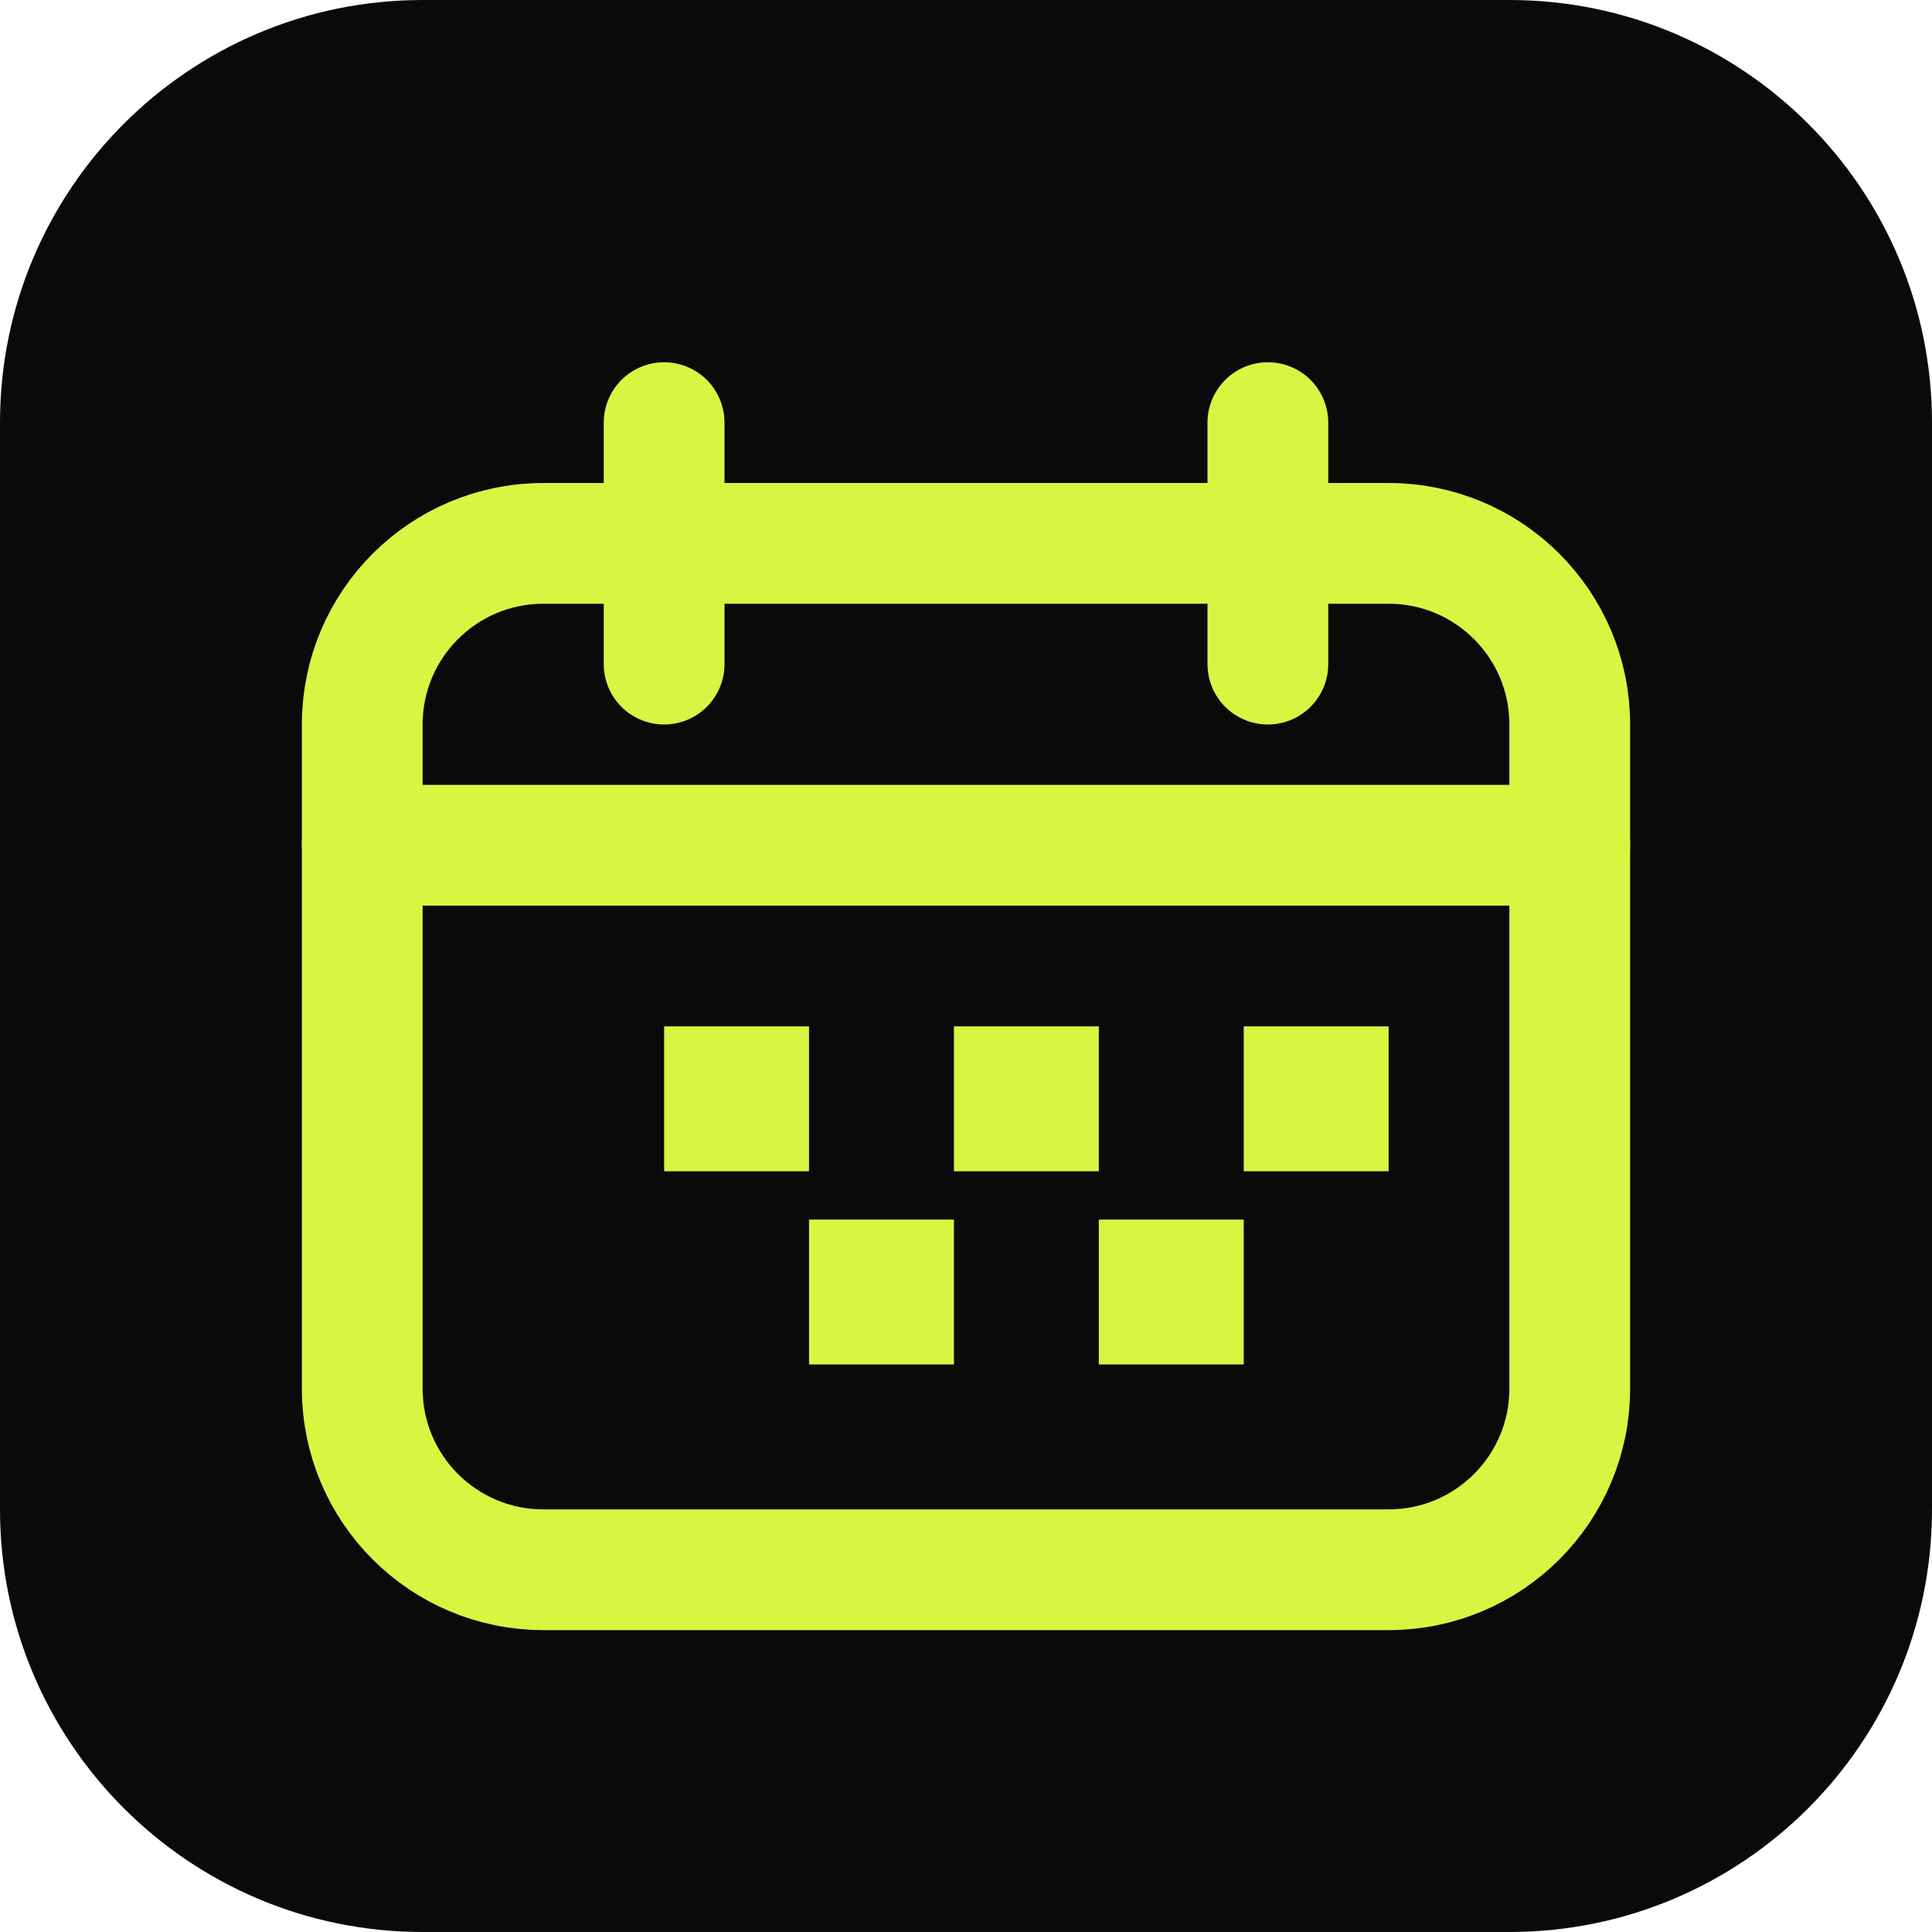
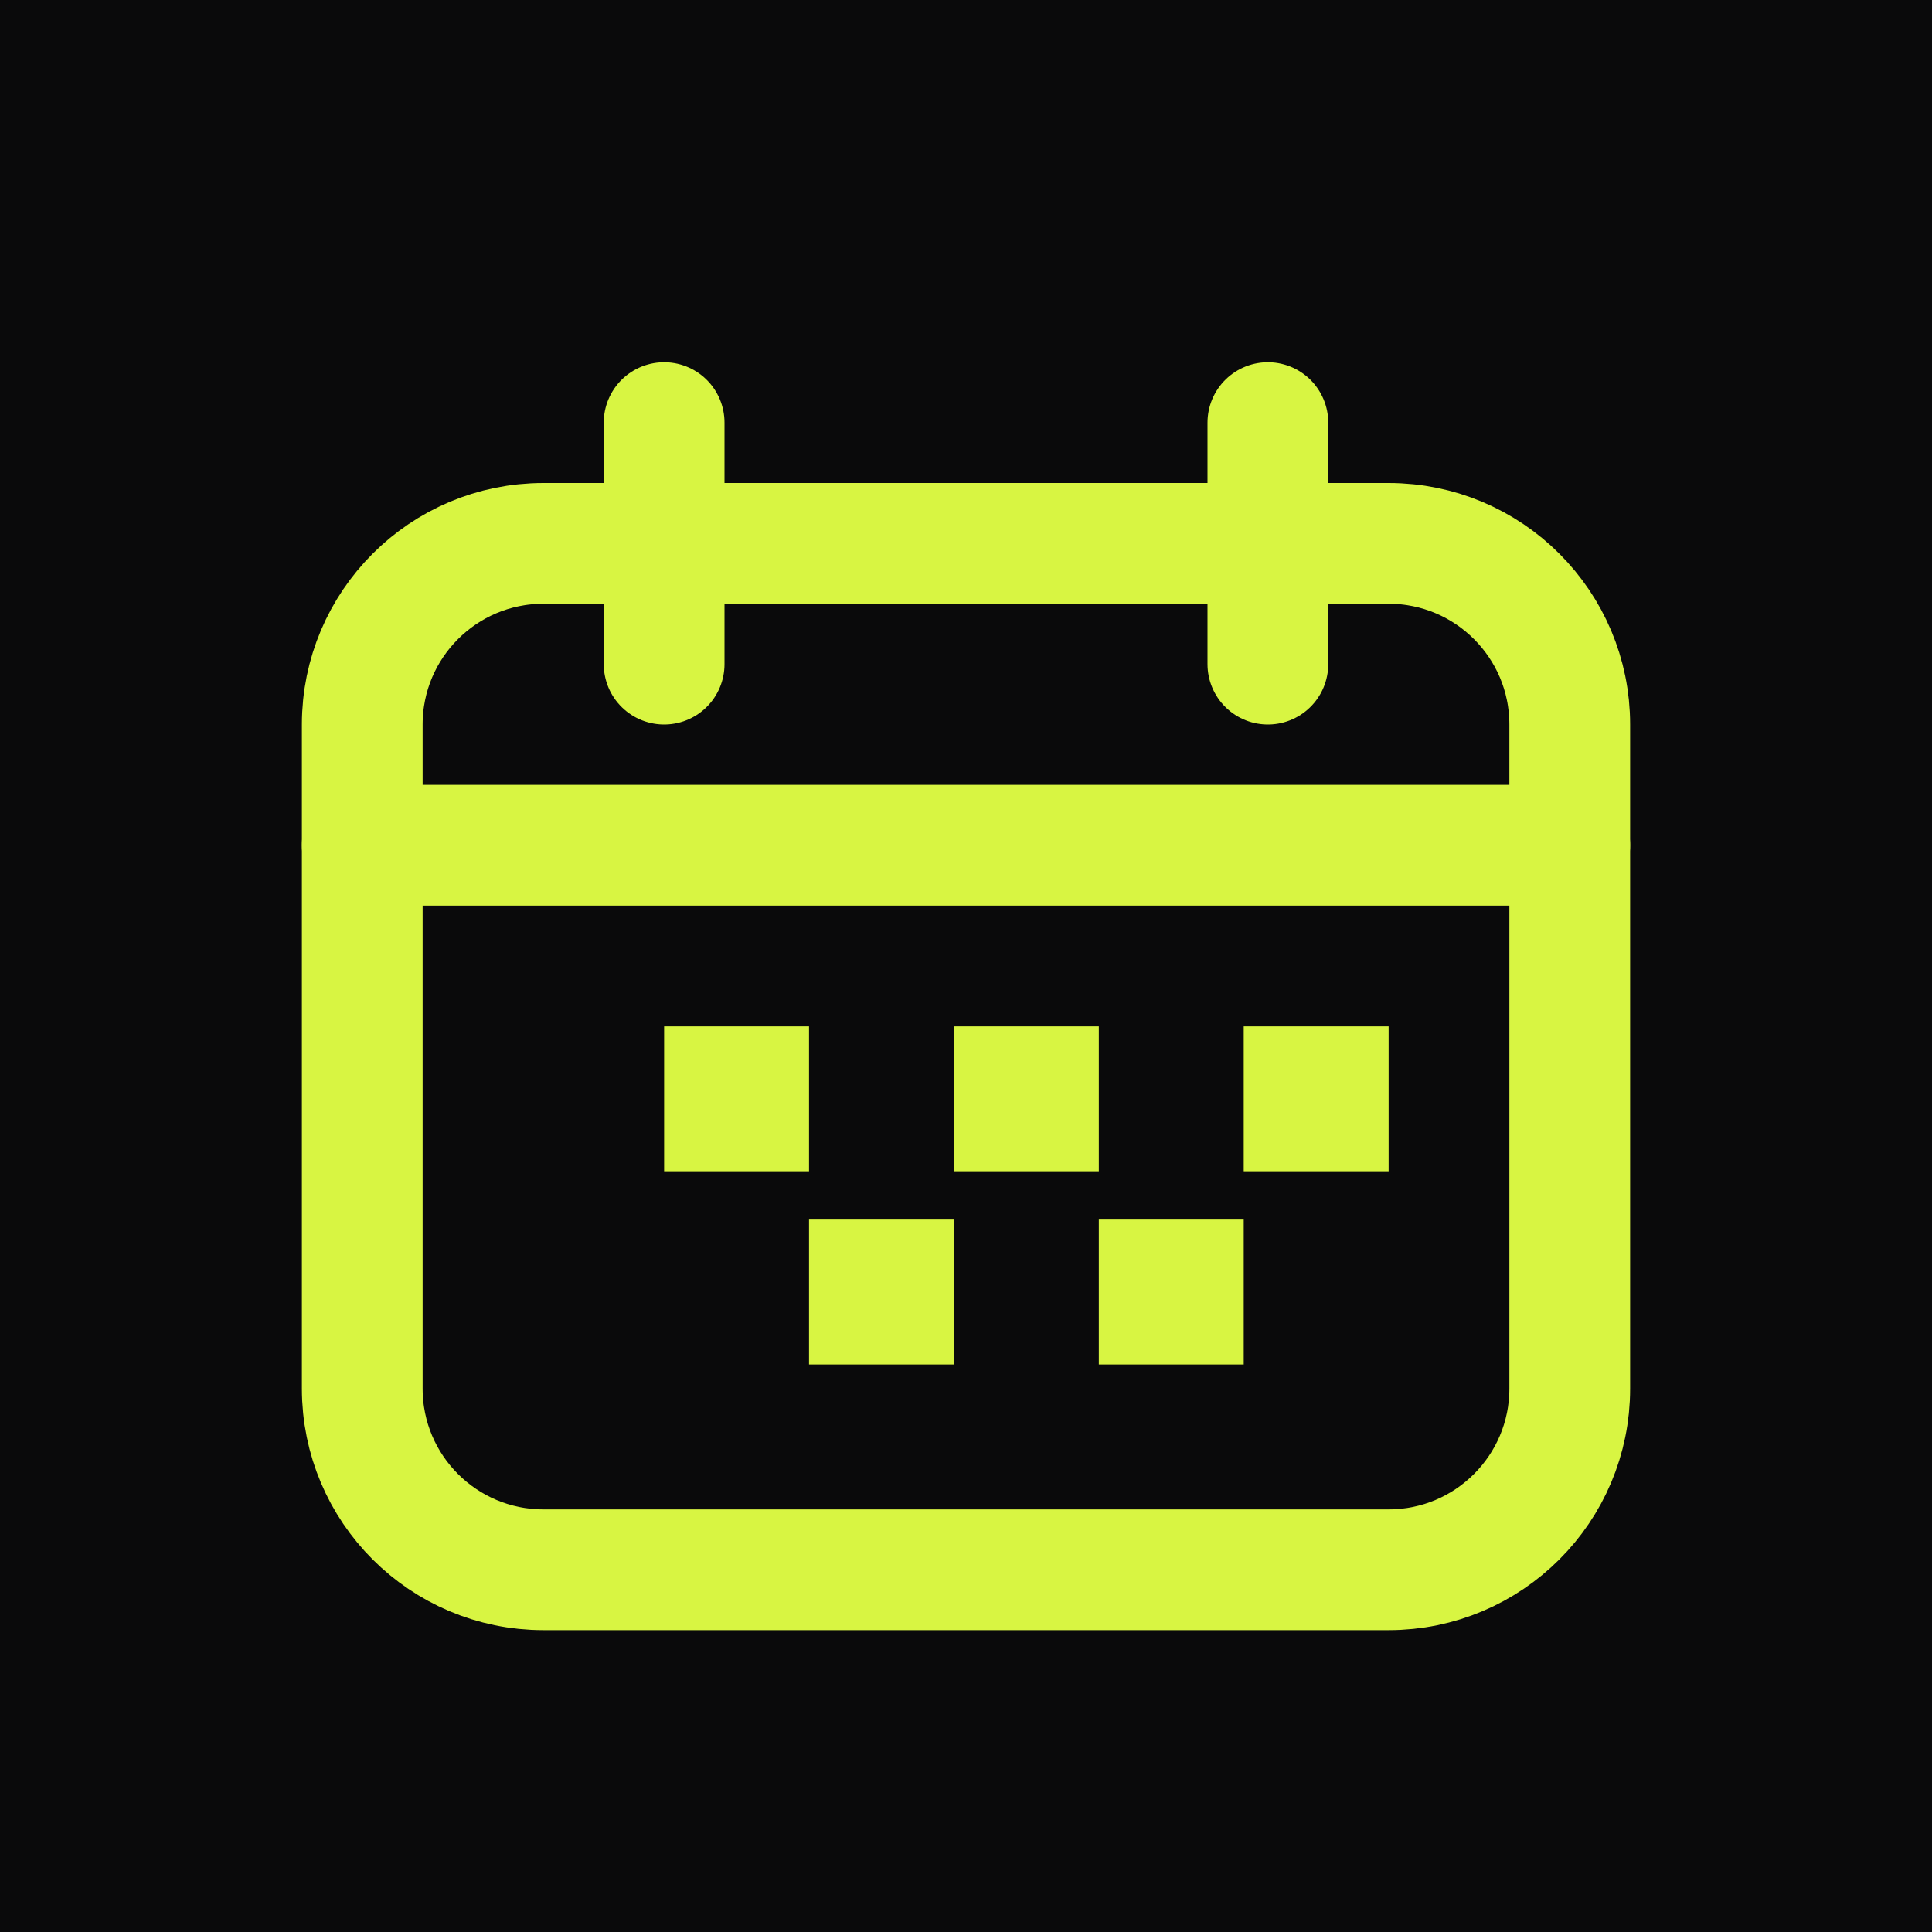
<svg xmlns="http://www.w3.org/2000/svg" viewBox="0 0 32 32" role="img" aria-label="타미야 대회 일정">
-   <rect width="32" height="32" rx="7" fill="#0A0A0B" />
+   <rect width="32" height="32" fill="#0A0A0B" />
  <g fill="none" stroke="#D8F542" stroke-width="2" stroke-linecap="round" stroke-linejoin="round">
    <rect x="6" y="9" width="20" height="17" rx="3" />
    <path d="M6 14h20" />
    <path d="M11 7v4M21 7v4" />
  </g>
  <g fill="#D8F542">
    <rect x="11" y="17" width="2.4" height="2.4" />
    <rect x="15.8" y="17" width="2.4" height="2.4" />
    <rect x="20.6" y="17" width="2.4" height="2.4" />
    <rect x="13.4" y="20.2" width="2.4" height="2.4" />
    <rect x="18.2" y="20.2" width="2.4" height="2.4" />
  </g>
</svg>
